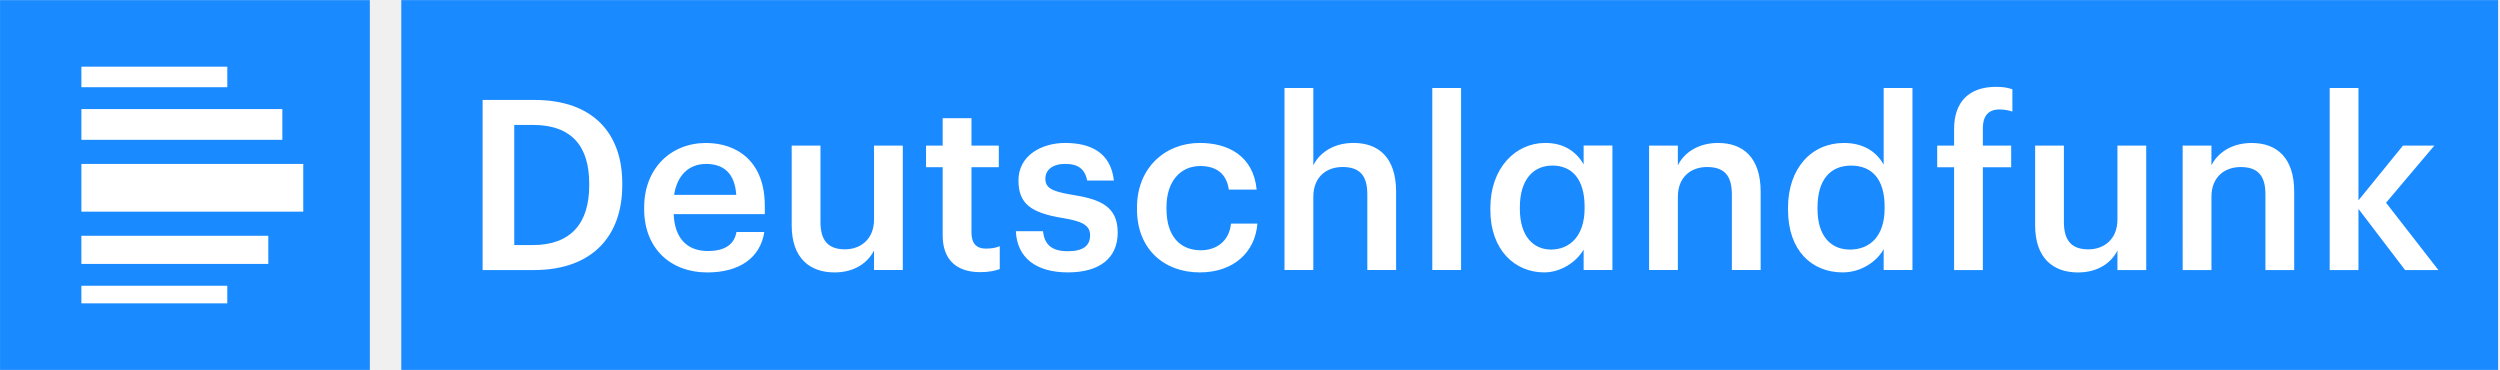
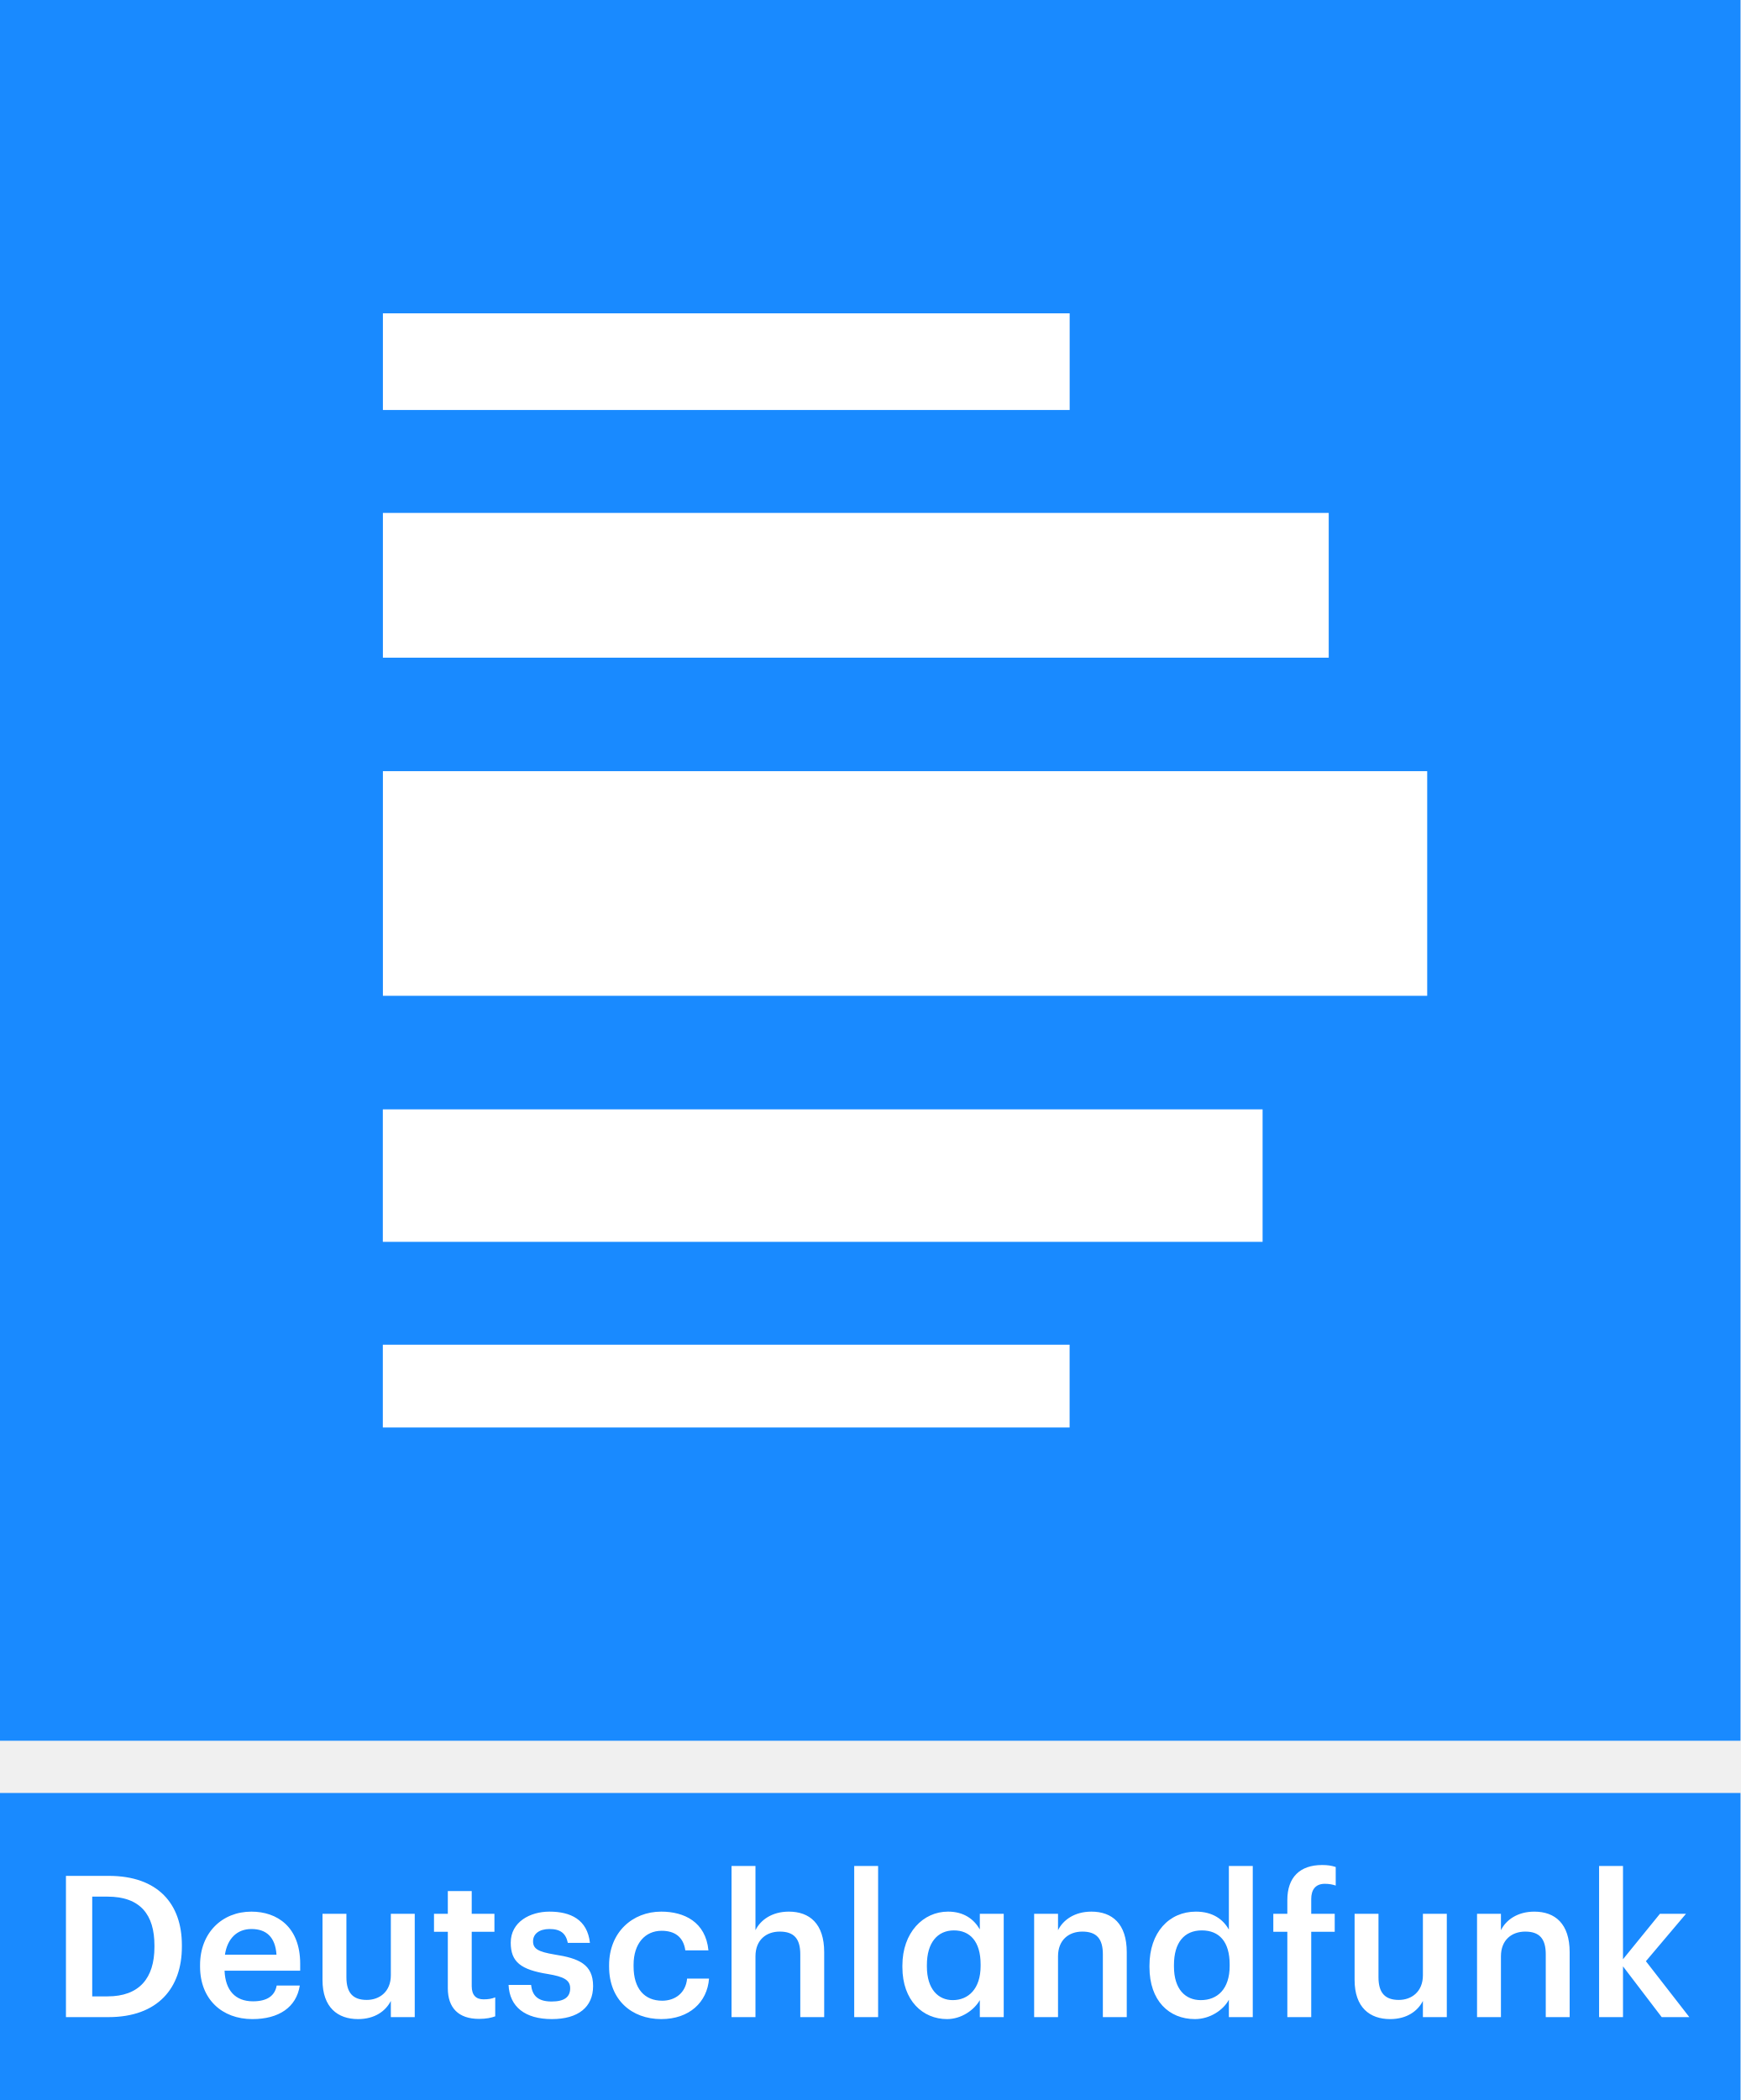
- <svg xmlns="http://www.w3.org/2000/svg" width="600" height="88.757" version="1.1" viewBox="0 0 158.75 23.484">
-   <g transform="translate(-2.1341 -265.36)">
-     <rect x="2.134" y="265.36" width="158.75" height="23.484" fill-opacity="0" />
-     <path d="m2.135 288.85h23.483v-23.482h-23.483z" fill="#198AFF" />
-     <path d="m27.615 288.85h133.15v-23.483h-133.15z" fill="#198AFF" />
-     <path d="m21.391 275.77h-14.09v3.03h14.09zm-14.09-1.531h12.761v-1.953h-12.761zm0-3.341h9.266v-1.304h-9.266zm11.869 9.434h-11.87v1.787h11.87zm-2.604 4.291h-9.266v-1.117h9.266z" fill="#fff" />
-     <path d="m150.07 270.95h1.828v7.132l2.825-3.475h1.993l-3.066 3.626 3.324 4.276h-2.115l-2.961-3.883v3.883h-1.828zm-9.337 3.657h1.828v1.254c0.377-0.77 1.253-1.421 2.553-1.421 1.586 0 2.703 0.922 2.703 3.098v4.971h-1.827v-4.804c0-1.194-0.484-1.737-1.571-1.737-1.028 0-1.857 0.634-1.857 1.888v4.653h-1.828zm-9.367 5.061v-5.061h1.827v4.85c0 1.194 0.498 1.737 1.556 1.737 0.982 0 1.843-0.634 1.843-1.888v-4.699h1.828v7.902h-1.828v-1.238c-0.392 0.77-1.223 1.39-2.507 1.39-1.556 0-2.719-0.891-2.719-2.992m-5.146-3.687h-1.073v-1.375h1.073v-1.057c0-1.738 0.966-2.675 2.658-2.675 0.438 0 0.71 0.045 1.043 0.151v1.42c-0.211-0.075-0.499-0.135-0.831-0.135-0.741 0-1.043 0.483-1.043 1.163v1.132h1.798v1.375h-1.798v6.527h-1.827zm-4.412 2.614v-0.121c0-1.738-0.801-2.599-2.132-2.599-1.344 0-2.129 0.937-2.129 2.644v0.12c0 1.738 0.876 2.569 2.055 2.569 1.269 0 2.206-0.847 2.206-2.614m-6.135 0.09v-0.121c0-2.524 1.495-4.125 3.551-4.125 1.284 0 2.085 0.59 2.524 1.375v-4.865h1.828v11.558h-1.828v-1.329c-0.423 0.786-1.436 1.48-2.599 1.48-1.98 0-3.475-1.406-3.475-3.974m-8.823-4.079h1.827v1.254c0.378-0.77 1.254-1.421 2.553-1.421 1.587 0 2.705 0.922 2.705 3.098v4.971h-1.828v-4.804c0-1.194-0.484-1.737-1.571-1.737-1.027 0-1.858 0.634-1.858 1.888v4.653h-1.827zm-4.095 3.989v-0.121c0-1.753-0.816-2.599-2.041-2.599-1.254 0-2.069 0.937-2.069 2.644v0.12c0 1.738 0.876 2.569 1.978 2.569 1.18 0 2.132-0.847 2.132-2.614m-5.984 0.09v-0.121c0-2.524 1.587-4.125 3.49-4.125 1.209 0 1.98 0.574 2.433 1.36v-1.194h1.828v7.902h-1.828v-1.299c-0.438 0.77-1.42 1.451-2.509 1.451-1.843 0-3.415-1.406-3.415-3.974m-3.686-7.736h1.828v11.558h-1.828zm-9.385 0h1.83v4.911c0.377-0.77 1.253-1.421 2.553-1.421 1.587 0 2.704 0.922 2.704 3.098v4.971h-1.828v-4.804c0-1.194-0.483-1.737-1.571-1.737-1.027 0-1.858 0.634-1.858 1.888v4.653h-1.83zm-9.367 7.706v-0.121c0-2.508 1.782-4.095 3.988-4.095 1.753 0 3.4 0.785 3.611 2.962h-1.768c-0.151-1.058-0.846-1.496-1.812-1.496-1.254 0-2.146 0.967-2.146 2.599v0.121c0 1.722 0.846 2.629 2.19 2.629 0.968 0 1.799-0.574 1.904-1.692h1.678c-0.136 1.813-1.511 3.098-3.657 3.098-2.266 0-3.988-1.48-3.988-4.004m-7.691 1.389h1.722c0.091 0.801 0.499 1.27 1.571 1.27 0.983 0 1.42-0.348 1.42-1.012 0-0.65-0.529-0.891-1.692-1.088-2.085-0.333-2.856-0.922-2.856-2.402 0-1.587 1.48-2.373 2.961-2.373 1.617 0 2.901 0.605 3.098 2.388h-1.692c-0.152-0.725-0.559-1.058-1.406-1.058-0.785 0-1.253 0.378-1.253 0.937 0 0.575 0.378 0.8 1.631 1.012 1.859 0.287 2.962 0.74 2.962 2.417 0 1.601-1.133 2.523-3.157 2.523-2.041 0-3.233-0.937-3.31-2.614m-4.647 0.258v-4.322h-1.057v-1.375h1.057v-1.738h1.828v1.738h1.737v1.375h-1.737v4.155c0 0.695 0.332 1.013 0.906 1.013 0.363 0 0.635-0.046 0.891-0.152v1.451c-0.287 0.106-0.679 0.196-1.238 0.196-1.571 0-2.388-0.846-2.388-2.341m-9.587-0.635v-5.061h1.828v4.85c0 1.194 0.499 1.737 1.557 1.737 0.982 0 1.843-0.634 1.843-1.888v-4.699h1.828v7.902h-1.828v-1.238c-0.393 0.77-1.224 1.39-2.508 1.39-1.556 0-2.72-0.891-2.72-2.992m-3.52-1.933c-0.091-1.36-0.786-1.964-1.92-1.964-1.103 0-1.842 0.741-2.025 1.964zm-5.847 0.906v-0.12c0-2.448 1.677-4.08 3.928-4.08 1.964 0 3.732 1.163 3.732 3.989v0.529h-5.787c0.06 1.496 0.816 2.342 2.175 2.342 1.103 0 1.677-0.438 1.813-1.209h1.768c-0.257 1.662-1.602 2.569-3.626 2.569-2.327 0-4.004-1.526-4.004-4.019m-7.071 2.281c2.417 0 3.581-1.39 3.581-3.777v-0.121c0-2.327-1.058-3.732-3.596-3.732h-1.163v7.63zm-3.188-9.216h3.279c3.762 0 5.589 2.146 5.589 5.289v0.136c0 3.142-1.827 5.378-5.62 5.378h-3.248z" fill="#fff" />
+ <svg xmlns="http://www.w3.org/2000/svg" width="800" height="965.07" version="1.1" viewBox="0 0 800 965.07">
+   <g transform="matrix(8.0002 0 0 8.0002 -.032001 -.048001)">
+     <path d="m4e-3 100h99.997v-99.994h-99.997z" fill="#198aff" />
+     <path d="m82.002 44.304h-59.999v12.904h59.999zm-59.999-6.519h54.341v-8.315h-54.341zm0-14.228h39.457v-5.552h-39.457zm50.542 40.174h-50.546v7.61h50.546zm-11.088 18.274h-39.458v-4.755h39.458z" fill="#fff" />
+   </g>
+   <g transform="translate(0 865.07)" stroke-width="1.411">
+     <path d="m0 100h800v-141.09h-800z" fill="#198aff" />
+     <path d="m735.01-7.536h10.986v42.851l16.974-20.881h11.975l-18.421 21.787 19.969 25.689h-12.707l-17.789-23.33v23.33h-10.986zm-56.101 21.97h10.986v7.536c2.265-4.629 7.53-8.536 15.34-8.536 9.527 0 16.242 5.541 16.242 18.611v29.866h-10.98v-28.864c0-7.173-2.907-10.438-9.442-10.438-6.177 0-11.159 3.808-11.159 11.344v27.958h-10.986zm-56.28 30.408v-30.408h10.98v29.139c0 7.172 2.991 10.437 9.348 10.437 5.898 0 11.07-3.807 11.07-11.343v-28.233h10.984v47.476h-10.984v-7.441c-2.355 4.629-7.347 8.351-15.062 8.351-9.348 0-16.336-5.355-16.336-17.978m-30.916-22.149h-6.447v-8.258h6.447v-6.351c0-10.443 5.803-16.072 15.972-16.072 2.634 0 4.267 0.274 6.268 0.91v8.532c-1.27-0.453-3.001-0.811-4.993-0.811-4.454 0-6.266 2.902-6.266 6.989v6.804h10.801v8.258h-10.801v39.218h-10.98zm-26.511 15.708v-0.727c0-10.443-4.813-15.614-12.807-15.614-8.078 0-12.792 5.63-12.792 15.887v0.722c0 10.443 5.261 15.434 12.344 15.434 7.625 0 13.255-5.087 13.255-15.704m-36.858 0.543v-0.727c0-15.162 8.985-24.784 21.334-24.784 7.715 0 12.528 3.544 15.162 8.263v-29.232h10.984v69.446h-10.984v-7.985c-2.544 4.72-8.627 8.895-15.615 8.895-11.896 0-20.881-8.446-20.881-23.876m-53.01-24.51h10.98v7.536c2.269-4.629 7.536-8.536 15.34-8.536 9.532 0 16.251 5.541 16.251 18.611v29.866h-10.984v-28.864c0-7.173-2.908-10.438-9.442-10.438-6.173 0-11.165 3.808-11.165 11.344v27.958h-10.98zm-24.604 23.967v-0.727c0-10.531-4.903-15.614-12.26-15.614-7.536 0-12.433 5.63-12.433 15.887v0.722c0 10.443 5.266 15.434 11.886 15.434 7.089 0 12.807-5.087 12.807-15.704m-35.953 0.543v-0.727c0-15.162 9.537-24.784 20.97-24.784 7.262 0 11.897 3.45 14.619 8.174v-7.173h10.986v47.476h-10.986v-7.805c-2.633 4.629-8.531 8.716-15.072 8.716-11.075 0-20.517-8.446-20.517-23.876m-22.145-46.48h10.986v69.446h-10.986zm-56.385 0h10.996v29.506c2.265-4.629 7.53-8.536 15.34-8.536 9.532 0 16.247 5.541 16.247 18.611v29.866h-10.986v-28.864c0-7.173-2.902-10.438-9.438-10.438-6.171 0-11.164 3.808-11.164 11.344v27.958h-10.996zm-56.28 46.301v-0.727c0-15.068 10.706-24.604 23.961-24.604 10.533 0 20.428 4.718 21.698 17.795h-10.623c-0.906-6.356-5.081-8.989-10.89-8.989-7.536 0-12.892 5.809-12.892 15.614v0.727c0 10.349 5.082 15.794 13.16 15.794 5.815 0 10.807-3.45 11.439-10.165h10.08c-0.817 10.891-9.079 18.611-21.971 18.611-13.613 0-23.961-8.895-23.961-24.055m-46.212 8.347h10.348c0.547 4.813 2.997 7.63 9.442 7.63 5.903 0 8.532-2.091 8.532-6.083 0-3.903-3.176-5.356-10.165-6.536-12.528-2.001-17.157-5.539-17.157-14.434 0-9.538 8.895-14.256 17.789-14.256 9.716 0 17.431 3.633 18.611 14.345h-10.163c-0.911-4.356-3.36-6.356-8.447-6.356-4.718 0-7.53 2.27-7.53 5.63 0 3.454 2.269 4.809 9.8 6.083 11.169 1.727 17.795 4.444 17.795 14.524 0 9.617-6.809 15.161-18.97 15.161-12.26 0-19.428-5.628-19.885-15.708m-27.919 1.548v-25.967h-6.352v-8.258h6.352v-10.443h10.986v10.443h10.437v8.258h-10.437v24.967c0 4.176 1.995 6.087 5.445 6.087 2.18 0 3.812-0.278 5.356-0.916v8.716c-1.723 0.638-4.082 1.18-7.441 1.18-9.442 0-14.345-5.081-14.345-14.066m-57.6-3.818v-30.408h10.984v29.139c0 7.172 2.997 10.437 9.353 10.437 5.898 0 11.07-3.807 11.07-11.343v-28.233h10.986v47.476h-10.986v-7.441c-2.359 4.629-7.353 8.351-15.068 8.351-9.348 0-16.34-5.355-16.34-17.978m-21.15-11.616c-0.547-8.169-4.724-11.803-11.533-11.803-6.625 0-11.069 4.45-12.164 11.803zm-35.131 5.445v-0.722c0-14.708 10.076-24.514 23.598-24.514 11.803 0 22.424 6.989 22.424 23.967v3.176h-34.767c0.363 8.989 4.903 14.072 13.071 14.072 6.63 0 10.078-2.629 10.895-7.262h10.622c-1.544 9.985-9.627 15.434-21.787 15.434-13.981 0-24.057-9.168-24.057-24.15m-42.487 13.707c14.524 0 21.517-8.351 21.517-22.692v-0.727c0-13.981-6.356-22.423-21.607-22.423h-6.989v45.842zm-19.154-55.375h19.701c22.602 0 33.582 12.892 33.582 31.776v0.817c0 18.88-10.98 32.314-33.767 32.314h-19.516z" fill="#fff" />
  </g>
</svg>
